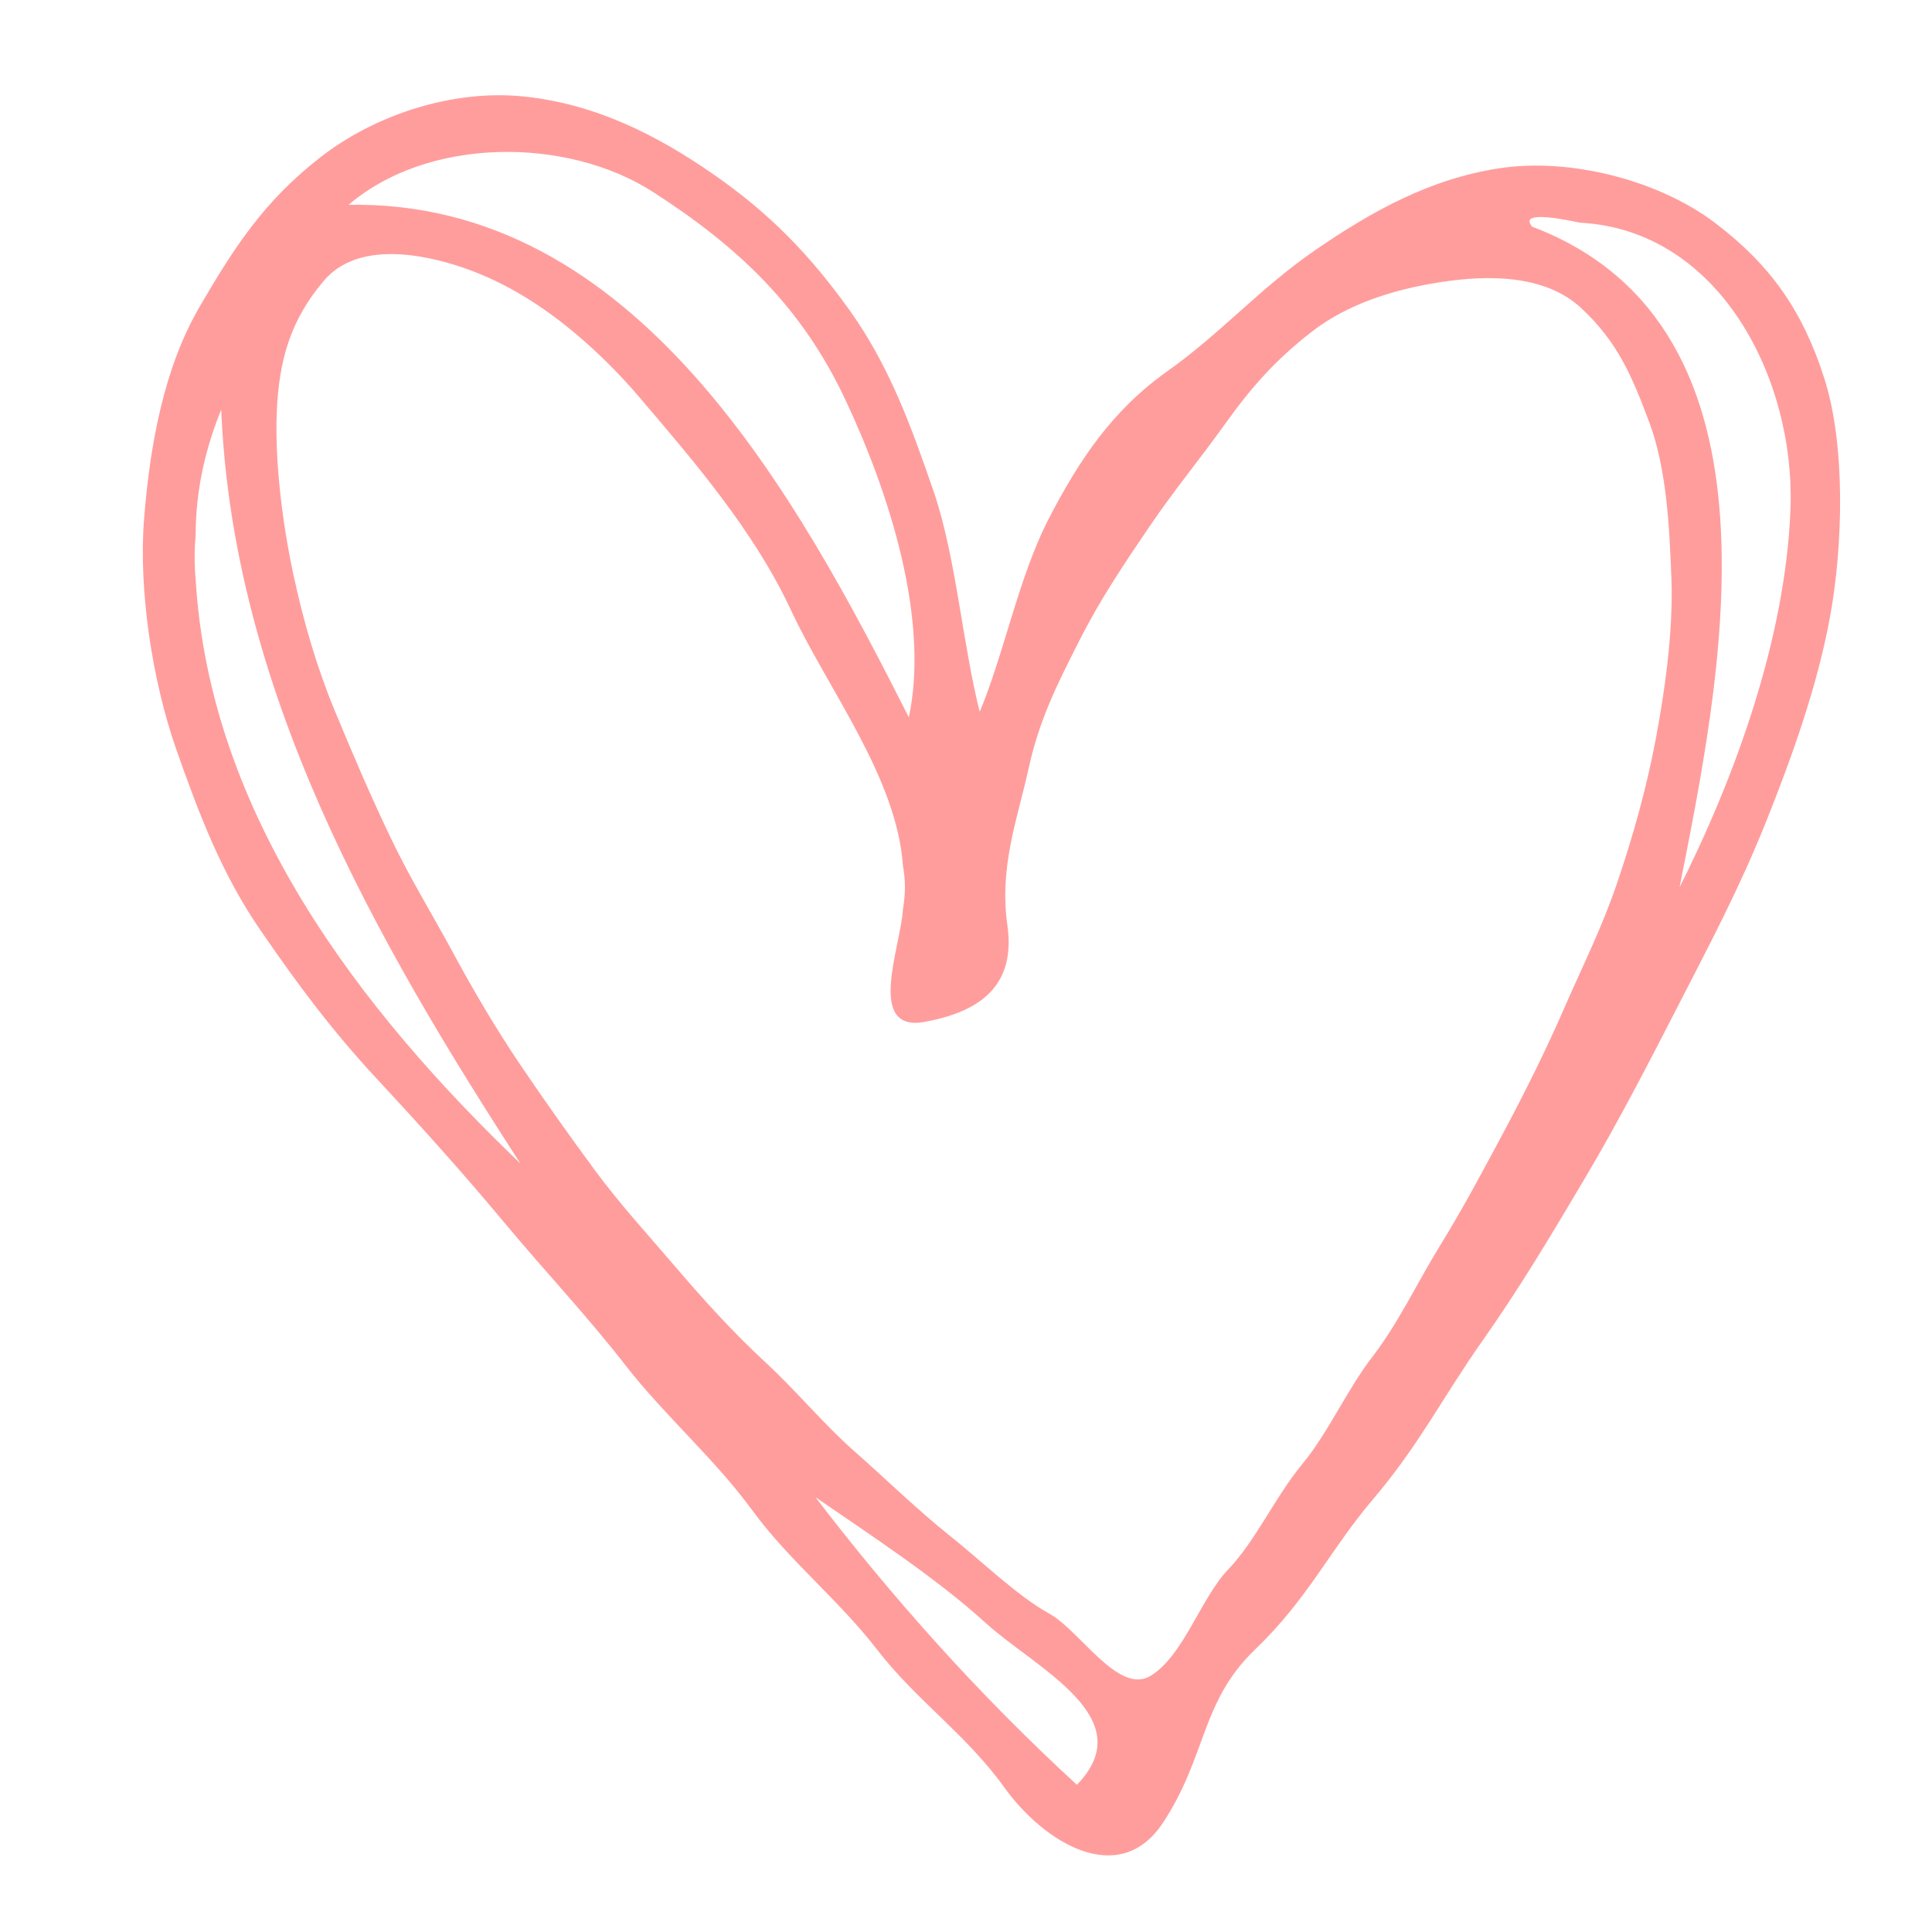
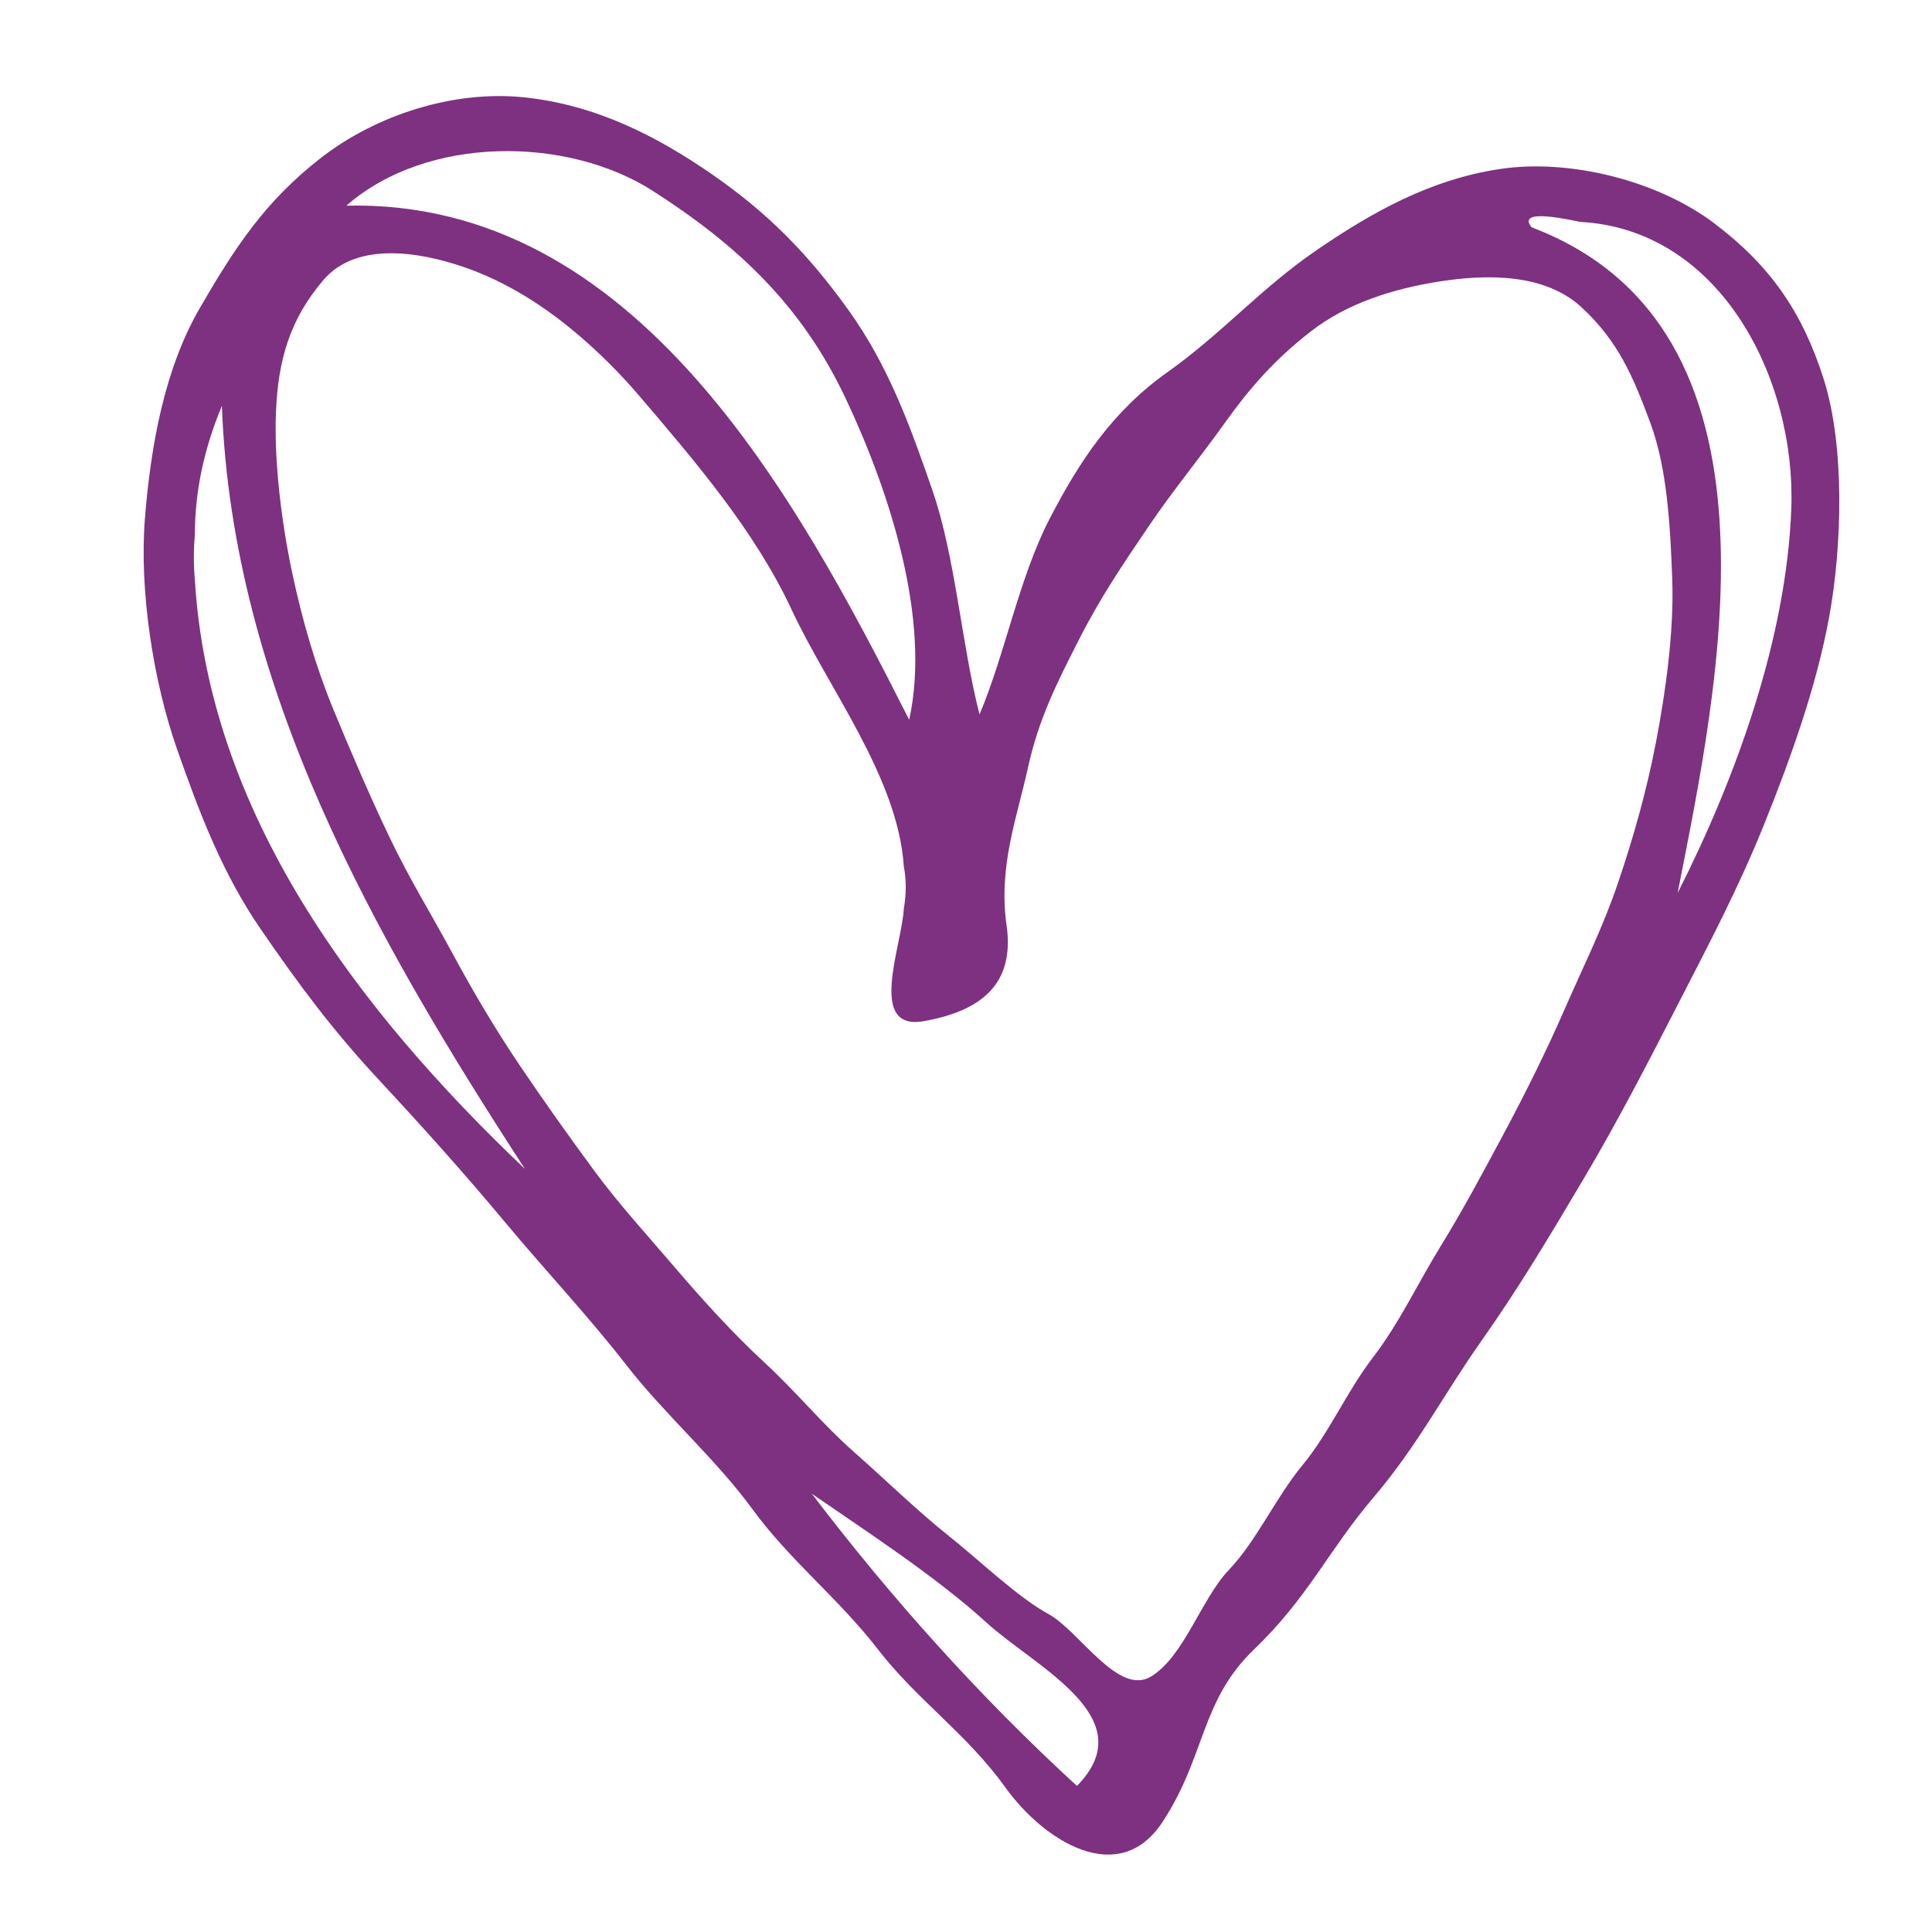
<svg xmlns="http://www.w3.org/2000/svg" viewBox="0 0 357 352" width="357" height="352">
-   <g fill="None" fill-opacity="0.0" stroke="#ff9d9d" stroke-opacity="1.00" stroke-width="0.3">
-     <path d=" M 181.00 132.00  C 177.71 119.28 176.54 102.87 172.32 90.68 C 168.11 78.48 164.11 67.49 156.75 57.25 C 149.39 47.01 142.07 39.50 131.70 32.30 C 121.32 25.10 110.11 19.41 97.00 18.00 C 83.89 16.59 69.48 21.23 59.23 29.23 C 48.98 37.23 43.47 45.63 36.92 56.92 C 30.38 68.22 27.86 82.34 26.78 95.78 C 25.70 109.21 28.38 126.06 32.68 138.32 C 36.97 150.58 41.19 161.53 48.23 171.77 C 55.27 182.01 61.47 190.33 69.75 199.25 C 78.04 208.17 85.66 216.64 93.25 225.75 C 100.84 234.86 108.56 243.00 115.75 252.25 C 122.94 261.49 132.18 269.47 139.08 278.92 C 145.99 288.37 154.98 295.38 162.23 304.77 C 169.48 314.16 178.63 320.33 185.75 330.25 C 192.87 340.16 206.69 348.93 214.75 336.75 C 222.82 324.58 221.74 314.35 231.75 304.75 C 241.75 295.14 245.48 286.46 253.75 276.75 C 262.01 267.04 266.65 257.81 273.75 247.75 C 280.85 237.68 286.41 228.29 292.70 217.70 C 298.98 207.10 304.51 196.37 310.23 185.23 C 315.95 174.09 321.30 163.98 326.08 152.08 C 330.85 140.17 335.61 127.03 338.00 114.00 C 340.39 100.97 340.93 82.45 336.98 70.02 C 333.02 57.60 327.12 49.10 316.75 41.25 C 306.37 33.41 290.13 29.29 277.22 31.22 C 264.31 33.15 253.57 39.18 243.25 46.25 C 232.92 53.32 225.86 61.58 215.75 68.75 C 205.64 75.92 199.52 85.10 193.92 95.92 C 188.32 106.75 185.66 121.05 181.00 132.00 M 168.00 133.00  C 147.16 91.75 117.46 36.79 64.00 38.00 C 78.92 24.97 104.84 25.12 120.69 35.31 C 136.55 45.49 148.26 56.62 156.30 73.70 C 164.35 90.77 172.10 114.48 168.00 133.00 M 292.00 41.00  C 317.98 42.41 331.89 70.09 331.00 94.00 C 330.11 117.91 320.81 143.70 310.00 165.00 C 317.55 126.48 332.07 60.56 283.00 42.00 C 279.99 38.20 290.88 40.82 292.00 41.00 M 107.00 62.00  C 110.94 65.37 114.67 69.11 118.00 73.00 C 128.50 85.29 139.55 98.18 146.30 112.70 C 153.06 127.21 165.89 143.62 167.00 160.00 C 167.52 162.90 167.46 165.18 167.00 168.00 C 166.63 174.81 160.21 190.56 170.70 188.69 C 181.18 186.83 187.56 181.93 186.00 171.00 C 184.44 160.07 187.93 151.08 189.93 141.93 C 191.93 132.78 195.36 126.09 199.31 118.31 C 203.25 110.52 207.54 104.20 212.25 97.25 C 216.97 90.31 221.43 84.99 226.25 78.25 C 231.07 71.52 235.51 66.46 242.23 61.23 C 248.95 56.00 257.49 53.34 266.01 52.01 C 274.53 50.67 285.39 50.44 292.23 56.77 C 299.07 63.10 301.74 69.54 304.93 78.07 C 308.11 86.61 308.64 97.40 309.00 107.00 C 309.36 116.60 307.75 128.03 306.02 137.02 C 304.30 146.02 301.85 154.67 299.02 163.02 C 296.20 171.38 292.64 178.40 289.23 186.23 C 285.82 194.06 282.00 201.73 278.08 209.08 C 274.15 216.42 270.47 223.35 266.23 230.23 C 261.99 237.11 258.60 244.42 253.75 250.75 C 248.89 257.07 245.65 264.70 240.70 270.70 C 235.74 276.69 232.21 284.70 227.08 290.08 C 221.95 295.46 218.86 305.96 212.75 309.75 C 206.64 313.54 199.49 301.38 193.75 298.25 C 188.01 295.12 180.93 288.25 175.25 283.75 C 169.58 279.24 163.46 273.28 157.75 268.25 C 152.04 263.22 147.02 257.07 141.25 251.75 C 135.48 246.43 129.83 240.20 124.75 234.25 C 119.67 228.30 114.43 222.61 109.75 216.25 C 105.07 209.89 100.57 203.57 96.08 196.92 C 91.59 190.27 87.59 183.52 83.69 176.31 C 79.80 169.09 75.71 162.51 72.08 154.92 C 68.44 147.34 65.02 139.35 61.69 131.31 C 58.37 123.26 55.91 114.83 54.02 105.98 C 52.13 97.13 50.59 85.51 51.00 76.00 C 51.41 66.49 53.55 59.03 59.75 51.75 C 65.95 44.48 77.80 46.63 85.67 49.33 C 93.54 52.03 100.61 56.54 107.00 62.00 M 36.00 107.00  C 35.76 104.49 35.76 101.45 36.00 99.00 C 36.00 90.50 37.82 82.64 41.00 75.00 C 42.93 127.10 69.27 173.32 97.00 216.00 C 65.93 186.45 38.57 150.27 36.00 107.00 M 199.00 330.00  C 180.89 313.40 164.53 295.08 150.00 276.00 C 160.14 282.99 173.07 291.41 182.23 299.77 C 191.39 308.13 211.43 317.37 199.00 330.00 Z" />
-   </g>
-   <g fill="#ff9d9d" fill-opacity="1.00" stroke="None">
+   <g fill="#7d3180" fill-opacity="1.00" stroke="None">
    <path d=" M 181.00 132.00  C 177.71 119.28 176.54 102.87 172.32 90.68 C 168.11 78.48 164.11 67.49 156.75 57.25 C 149.39 47.01 142.07 39.50 131.70 32.30 C 121.32 25.10 110.11 19.41 97.00 18.00 C 83.89 16.59 69.48 21.23 59.23 29.23 C 48.98 37.23 43.47 45.63 36.92 56.92 C 30.38 68.22 27.86 82.34 26.78 95.78 C 25.70 109.21 28.38 126.06 32.68 138.32 C 36.97 150.58 41.19 161.53 48.23 171.77 C 55.27 182.01 61.47 190.33 69.75 199.25 C 78.04 208.17 85.66 216.64 93.25 225.75 C 100.84 234.86 108.56 243.00 115.75 252.25 C 122.94 261.49 132.18 269.47 139.08 278.92 C 145.99 288.37 154.98 295.38 162.23 304.77 C 169.48 314.16 178.63 320.33 185.75 330.25 C 192.87 340.16 206.69 348.93 214.75 336.75 C 222.82 324.58 221.74 314.35 231.75 304.75 C 241.75 295.14 245.48 286.46 253.75 276.75 C 262.01 267.04 266.65 257.81 273.75 247.75 C 280.85 237.68 286.41 228.29 292.70 217.70 C 298.98 207.10 304.51 196.37 310.23 185.23 C 315.95 174.09 321.30 163.98 326.08 152.08 C 330.85 140.17 335.61 127.03 338.00 114.00 C 340.39 100.97 340.93 82.45 336.98 70.02 C 333.02 57.60 327.12 49.10 316.75 41.25 C 306.37 33.41 290.13 29.29 277.22 31.22 C 264.31 33.15 253.57 39.18 243.25 46.25 C 232.92 53.32 225.86 61.58 215.75 68.75 C 205.64 75.92 199.52 85.10 193.92 95.92 C 188.32 106.75 185.66 121.05 181.00 132.00 M 168.00 133.00  C 147.16 91.75 117.46 36.79 64.00 38.00 C 78.92 24.97 104.84 25.12 120.69 35.31 C 136.55 45.49 148.26 56.62 156.30 73.70 C 164.35 90.77 172.10 114.48 168.00 133.00 M 292.00 41.00  C 317.98 42.41 331.89 70.09 331.00 94.00 C 330.11 117.91 320.81 143.70 310.00 165.00 C 317.55 126.48 332.07 60.56 283.00 42.00 C 279.99 38.20 290.88 40.82 292.00 41.00 M 107.00 62.00  C 110.94 65.37 114.67 69.11 118.00 73.00 C 128.50 85.29 139.55 98.18 146.30 112.70 C 153.06 127.21 165.89 143.62 167.00 160.00 C 167.52 162.90 167.46 165.18 167.00 168.00 C 166.63 174.81 160.21 190.56 170.70 188.69 C 181.18 186.83 187.56 181.93 186.00 171.00 C 184.44 160.07 187.93 151.08 189.93 141.93 C 191.93 132.78 195.36 126.09 199.31 118.31 C 203.25 110.52 207.54 104.20 212.25 97.25 C 216.97 90.31 221.43 84.99 226.25 78.25 C 231.07 71.52 235.51 66.46 242.23 61.23 C 248.95 56.00 257.49 53.34 266.01 52.01 C 274.53 50.67 285.39 50.44 292.23 56.77 C 299.07 63.10 301.74 69.54 304.93 78.07 C 308.11 86.61 308.64 97.40 309.00 107.00 C 309.36 116.60 307.75 128.03 306.02 137.02 C 304.30 146.02 301.85 154.67 299.02 163.02 C 296.20 171.38 292.64 178.40 289.23 186.23 C 285.82 194.06 282.00 201.73 278.08 209.08 C 274.15 216.42 270.47 223.35 266.23 230.23 C 261.99 237.11 258.60 244.42 253.75 250.75 C 248.89 257.07 245.65 264.70 240.70 270.70 C 235.74 276.69 232.21 284.70 227.08 290.08 C 221.95 295.46 218.86 305.96 212.75 309.75 C 206.64 313.54 199.49 301.38 193.75 298.25 C 188.01 295.12 180.93 288.25 175.25 283.75 C 169.58 279.24 163.46 273.28 157.75 268.25 C 152.04 263.22 147.02 257.07 141.25 251.75 C 135.48 246.43 129.83 240.20 124.75 234.25 C 119.67 228.30 114.43 222.61 109.75 216.25 C 105.07 209.89 100.57 203.57 96.08 196.92 C 91.59 190.27 87.59 183.52 83.69 176.31 C 79.80 169.09 75.71 162.51 72.08 154.92 C 68.44 147.34 65.02 139.35 61.69 131.31 C 58.37 123.26 55.91 114.83 54.02 105.98 C 52.13 97.13 50.59 85.51 51.00 76.00 C 51.41 66.49 53.55 59.03 59.75 51.75 C 65.95 44.48 77.80 46.63 85.67 49.33 C 93.54 52.03 100.61 56.54 107.00 62.00 M 36.00 107.00  C 35.76 104.49 35.76 101.45 36.00 99.00 C 36.00 90.50 37.82 82.64 41.00 75.00 C 42.93 127.10 69.27 173.32 97.00 216.00 C 65.93 186.45 38.57 150.27 36.00 107.00 M 199.00 330.00  C 180.89 313.40 164.53 295.08 150.00 276.00 C 160.14 282.99 173.07 291.41 182.23 299.77 C 191.39 308.13 211.43 317.37 199.00 330.00 Z" />
  </g>
</svg>
